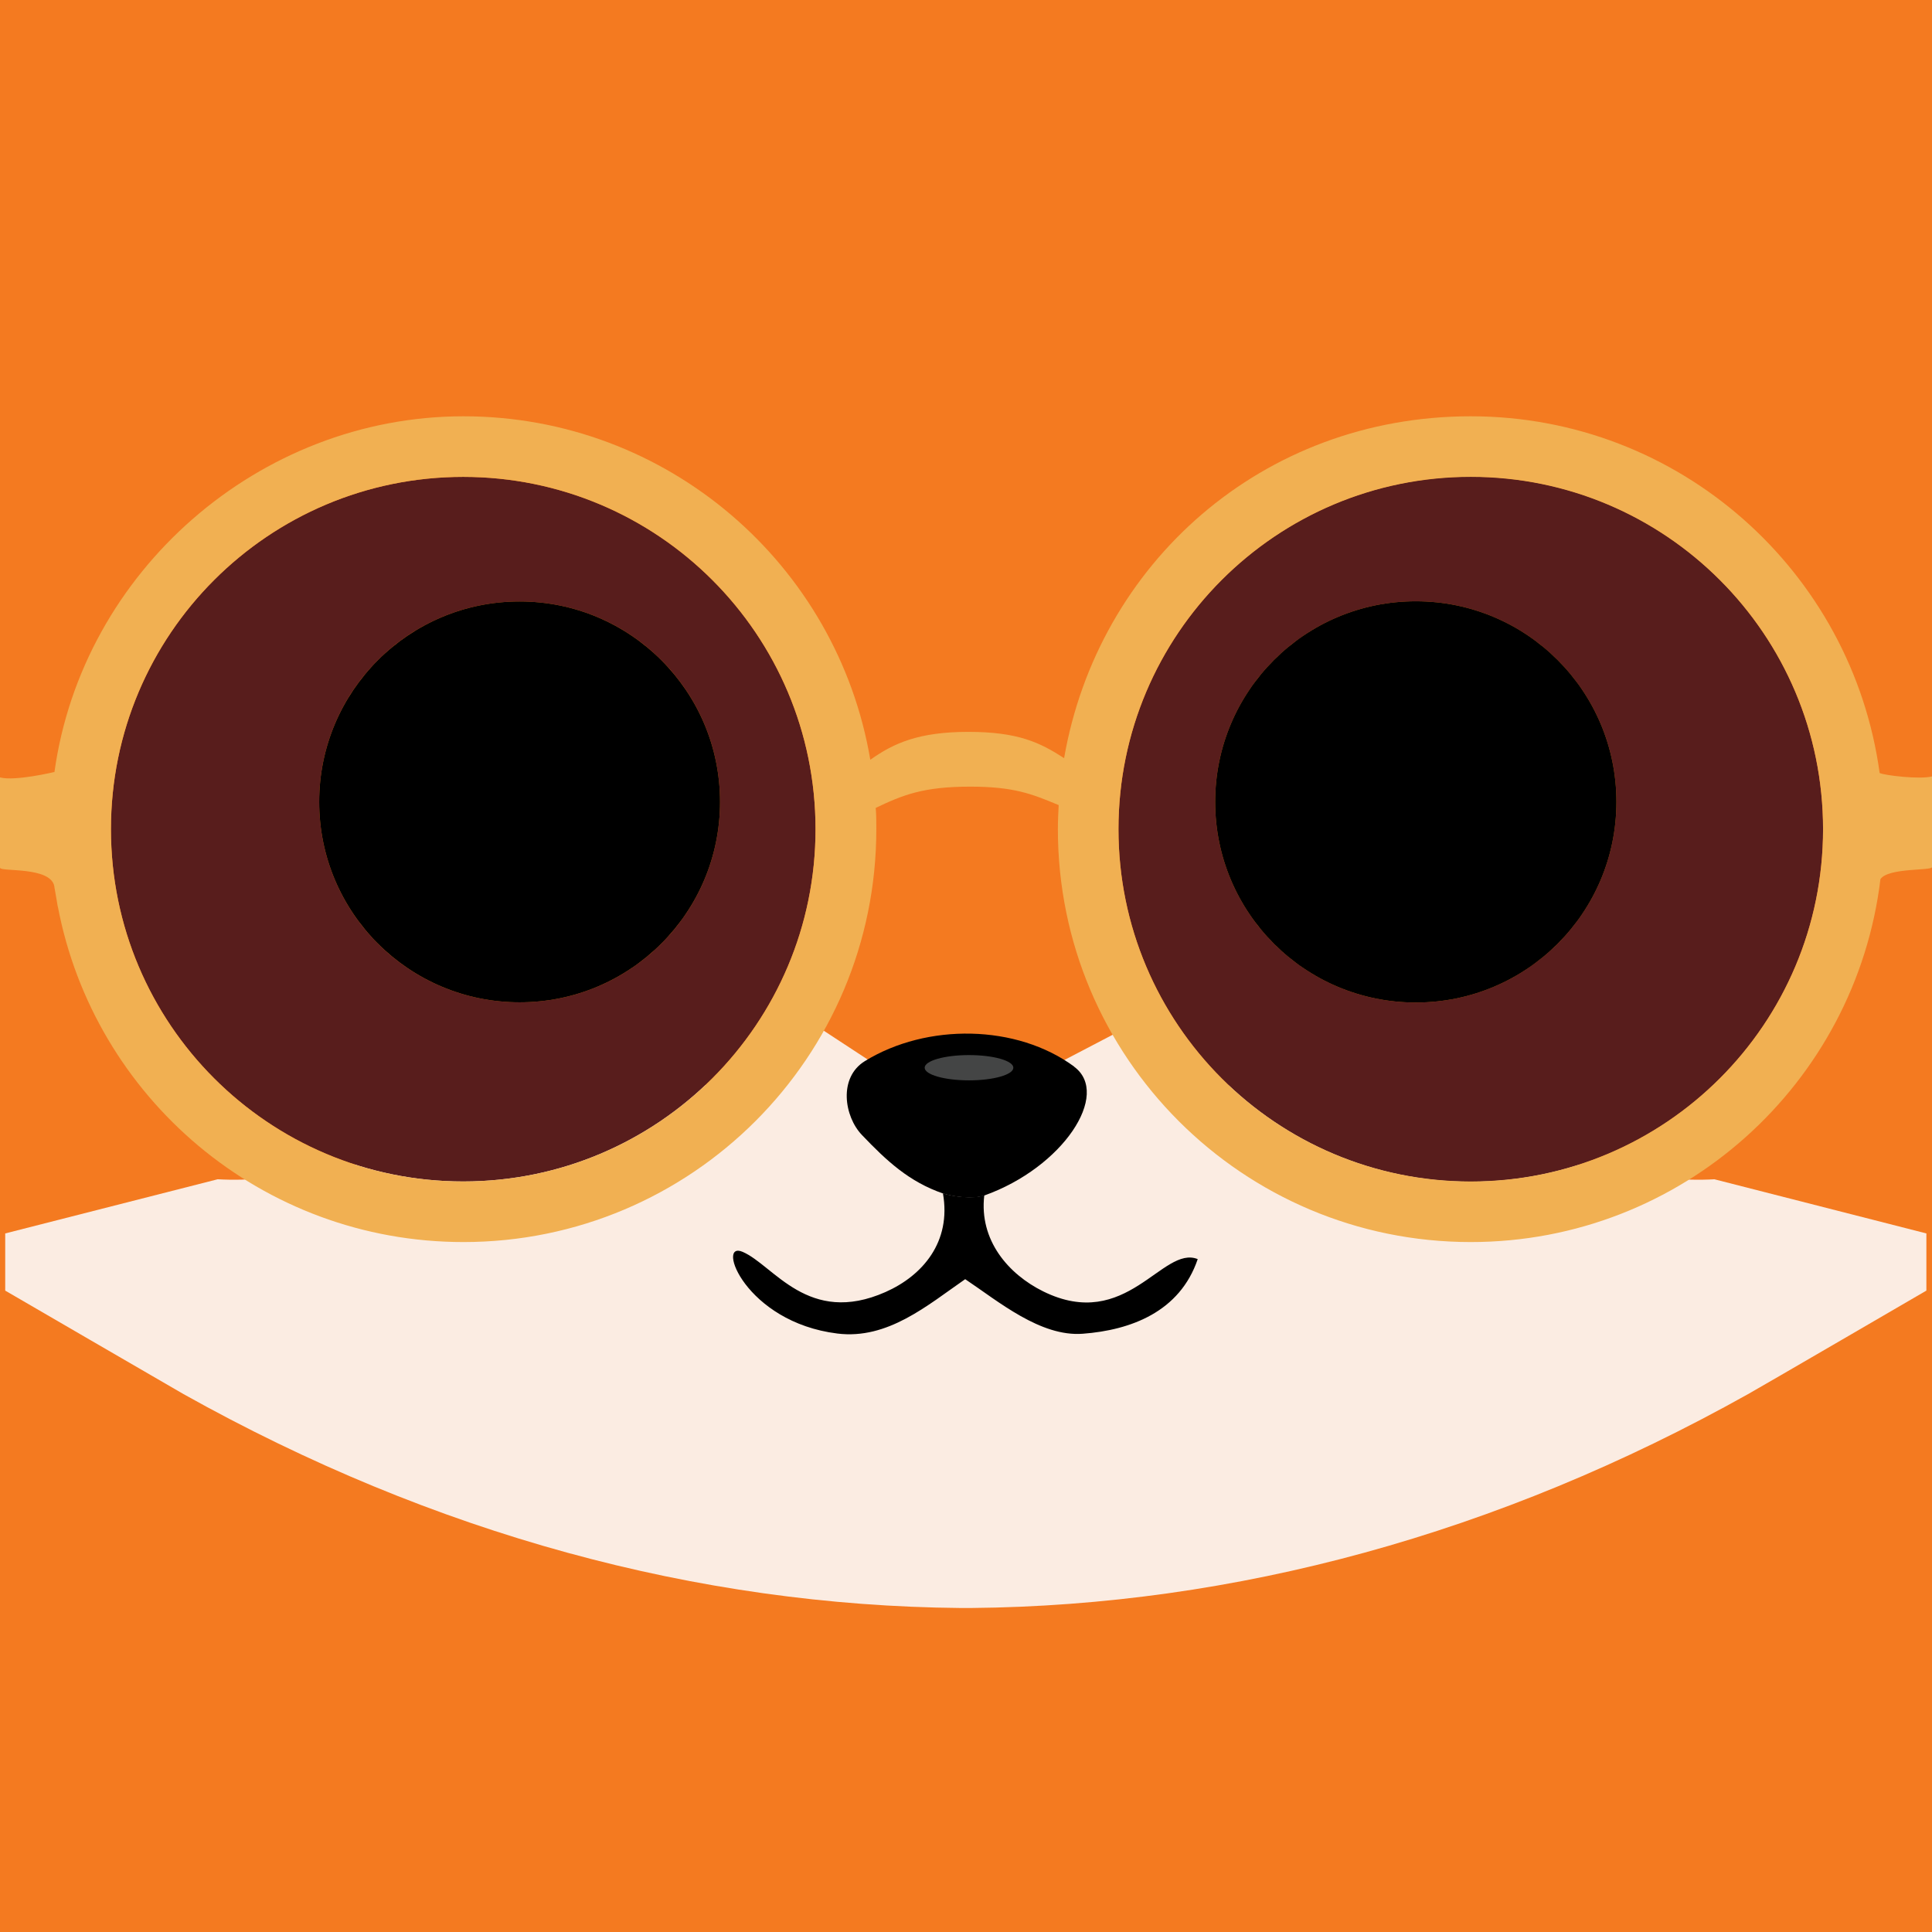
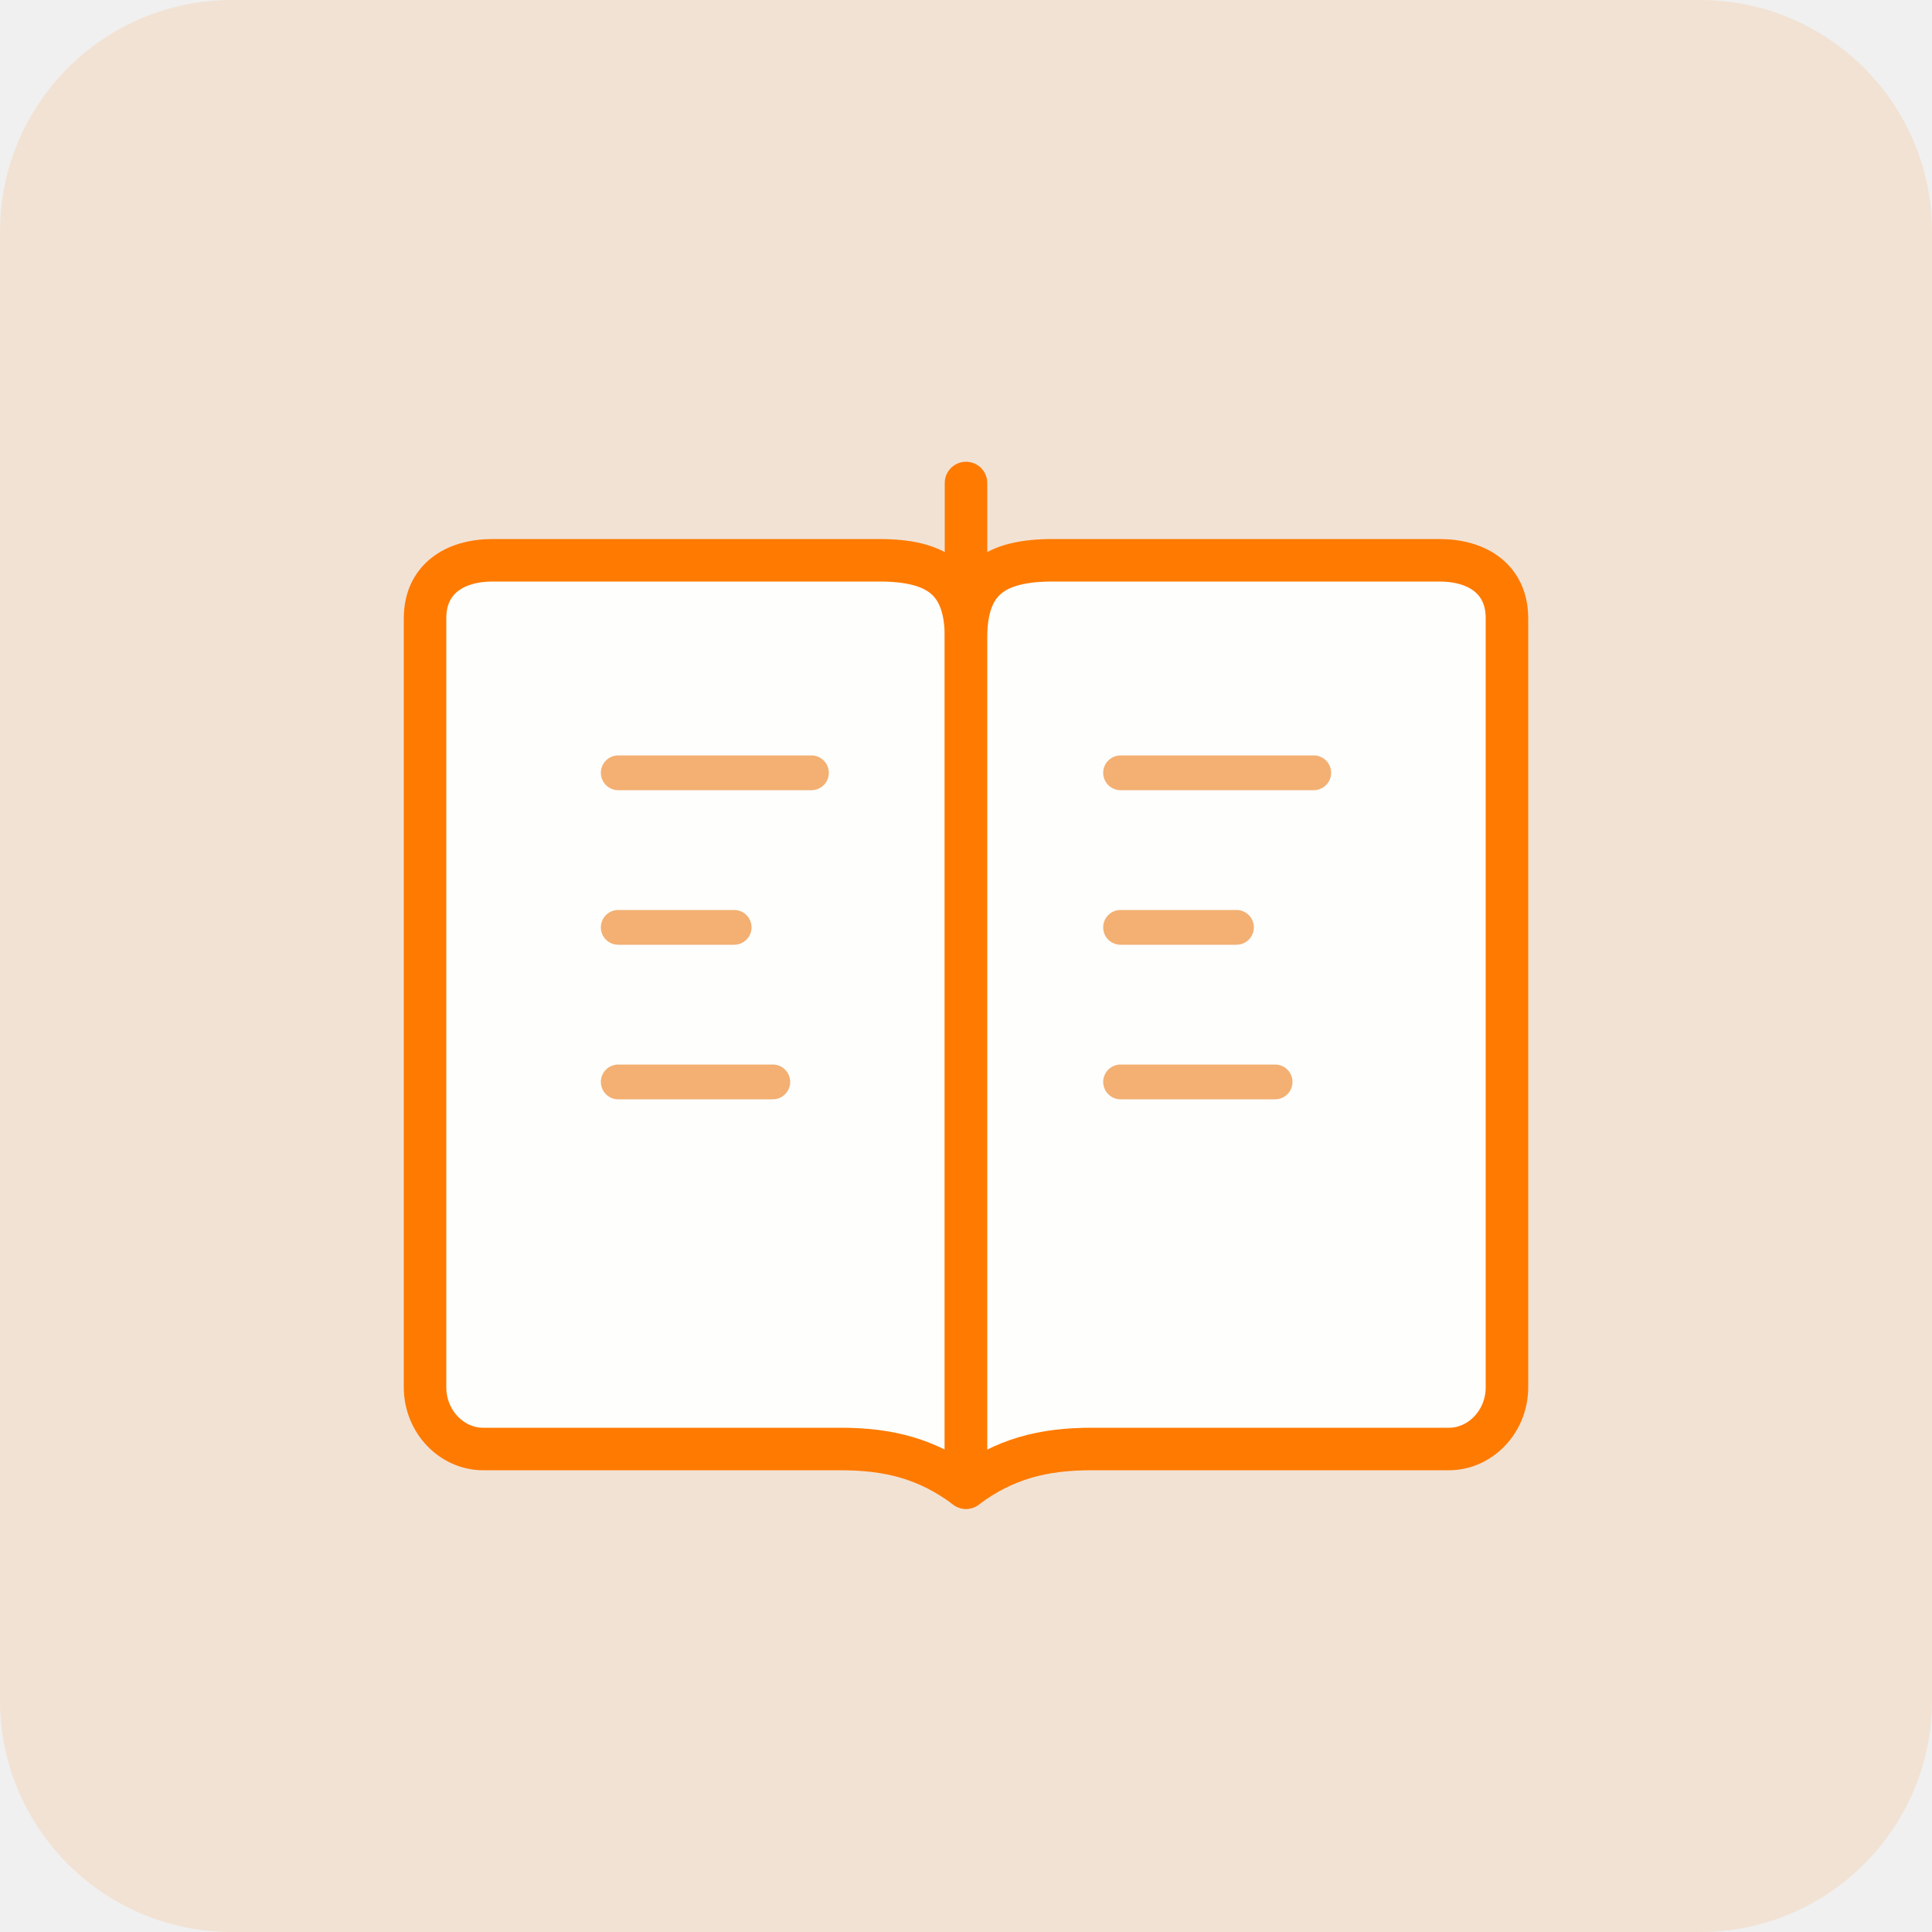
- <svg xmlns="http://www.w3.org/2000/svg" id="Layer_2" data-name="Layer 2" viewBox="0 0 96.3 96.3">
-   <defs>
-     <style>
-       .cls-1 {
-         fill: #581d1c;
-       }
- 
-       .cls-2 {
-         fill: #444545;
-       }
- 
-       .cls-3 {
-         fill: #f47a20;
-       }
- 
-       .cls-4 {
-         fill: #f1b052;
-       }
- 
-       .cls-5 {
-         fill: #fbece2;
-       }
-     </style>
-   </defs>
-   <g id="Layer_1-2" data-name="Layer 1">
-     <g>
-       <rect class="cls-3" width="96.3" height="96.3" />
-       <path class="cls-5" d="M85.47,58.78c-6.18.37-16.35-3.74-25.97-4.93l-2.86-2.89-3.69,1.93-4.79.31-4.79-.31-3.63-2.38-2.92,3.34c-9.62,1.2-19.79,5.3-25.97,4.93L.26,61.48v2.85s8.26,4.8,8.89,5.16c12.48,6.98,25.61,10.54,38.73,10.66h0c.09,0,.17,0,.26,0,.09,0,.17,0,.26,0h0c13.13-.12,26.26-3.68,38.73-10.66.63-.35,8.89-5.16,8.89-5.16v-2.85l-10.57-2.7Z" />
-       <path d="M53.54,53.17c1.84,1.36-.55,5.02-4.48,6.42-.53.19-1.54.07-2.05-.1-1.69-.58-2.81-1.62-4.05-2.92-.88-.92-1.18-2.86.15-3.68,3.09-1.9,7.57-1.84,10.44.28Z" />
-       <path d="M49.06,59.59c-.26,2.23,1.2,3.92,2.94,4.78,4.16,2.05,5.94-2.32,7.7-1.61-.89,2.63-3.34,3.54-5.73,3.72-2.11.16-4.2-1.61-5.86-2.72-1.88,1.3-3.86,3.02-6.37,2.71-4.6-.57-6.07-4.66-4.72-4.07,1.55.67,3.26,3.71,7.12,2,1.85-.82,3.29-2.5,2.86-4.92.51.17,1.53.29,2.05.1Z" />
-       <g>
-         <path class="cls-1" d="M90.87,41.33c0,9.7-7.86,17.57-17.56,17.57s-17.56-7.87-17.56-17.57,7.86-17.57,17.56-17.57,17.56,7.87,17.56,17.57ZM80.57,39.97c0-5.52-4.48-10-10-10s-10,4.48-10,10,4.48,10,10,10,10-4.48,10-10Z" />
-         <path class="cls-1" d="M40.65,41.33c0,9.7-7.86,17.56-17.56,17.56s-17.56-7.86-17.56-17.56,7.86-17.56,17.56-17.56,17.56,7.86,17.56,17.56ZM35.89,39.97c0-5.52-4.47-9.99-9.99-9.99s-9.99,4.47-9.99,9.99,4.47,9.99,9.99,9.99,9.99-4.47,9.99-9.99Z" />
-         <circle cx="70.57" cy="39.97" r="10" />
-         <circle cx="25.9" cy="39.97" r="9.99" />
-         <path class="cls-4" d="M93.69,38.53c-1.37-10.04-9.97-17.78-20.38-17.78s-18.59,7.36-20.27,17.04c-1.2-.78-2.3-1.31-4.77-1.31s-3.72.56-4.89,1.39c-1.64-9.72-10.1-17.12-20.28-17.12S4.09,28.48,2.71,38.51v-.03s-1.96.47-2.71.27v4.5c0,.22,2.54-.08,2.71.94,0,.05.01.09.02.13.03.18.06.35.09.52.06.36.06.36.06.36v-.03c1.8,9.53,10.16,16.74,20.22,16.74,11.37,0,20.58-9.21,20.58-20.58,0-.35,0-.71-.03-1.06,1.34-.64,2.36-1.06,4.71-1.06,2.17,0,3.07.36,4.41.92-.02.4-.04.8-.04,1.2,0,11.37,9.21,20.58,20.58,20.58,10.52,0,19.19-7.9,20.42-18.09.39-.58,2.57-.41,2.57-.6v-4.52c-.59.16-2.37-.05-2.61-.17ZM23.09,58.89c-9.7,0-17.56-7.86-17.56-17.56s7.86-17.56,17.56-17.56,17.56,7.86,17.56,17.56-7.86,17.56-17.56,17.56ZM73.31,58.89c-9.7,0-17.56-7.86-17.56-17.56s7.86-17.56,17.56-17.56,17.56,7.86,17.56,17.56-7.86,17.56-17.56,17.56Z" />
-       </g>
-       <ellipse class="cls-2" cx="48.3" cy="53.22" rx="2.21" ry=".63" />
-     </g>
+ <svg xmlns="http://www.w3.org/2000/svg" viewBox="0 0 100 100" role="img" aria-hidden="true">
+   <rect width="100" height="100" rx="12" fill="#FF7A00" opacity="0.12" />
+   <g fill="none" stroke="#FF7A00" stroke-width="2.2" stroke-linejoin="round">
+     <path d="M50 25v50" stroke-linecap="round" />
+     <path d="M22 32c0-2 1.5-3 3.5-3h20c3 0 4.5 1 4.5 4v44c-2-1.5-4-2-6.5-2H25c-1.6 0-3-1.4-3-3.2V32Z" fill="#fff" fill-opacity="0.95" />
+     <path d="M78 32c0-2-1.5-3-3.5-3h-20c-3 0-4.5 1-4.5 4v44c2-1.5 4-2 6.5-2H75c1.6 0 3-1.4 3-3.2V32Z" fill="#fff" fill-opacity="0.95" />
  </g>
+   <path d="M32 40h10M58 40h10M32 48h6M58 48h6M32 56h8M58 56h8" stroke="#E96F00" stroke-width="1.8" stroke-linecap="round" opacity="0.55" />
</svg>
